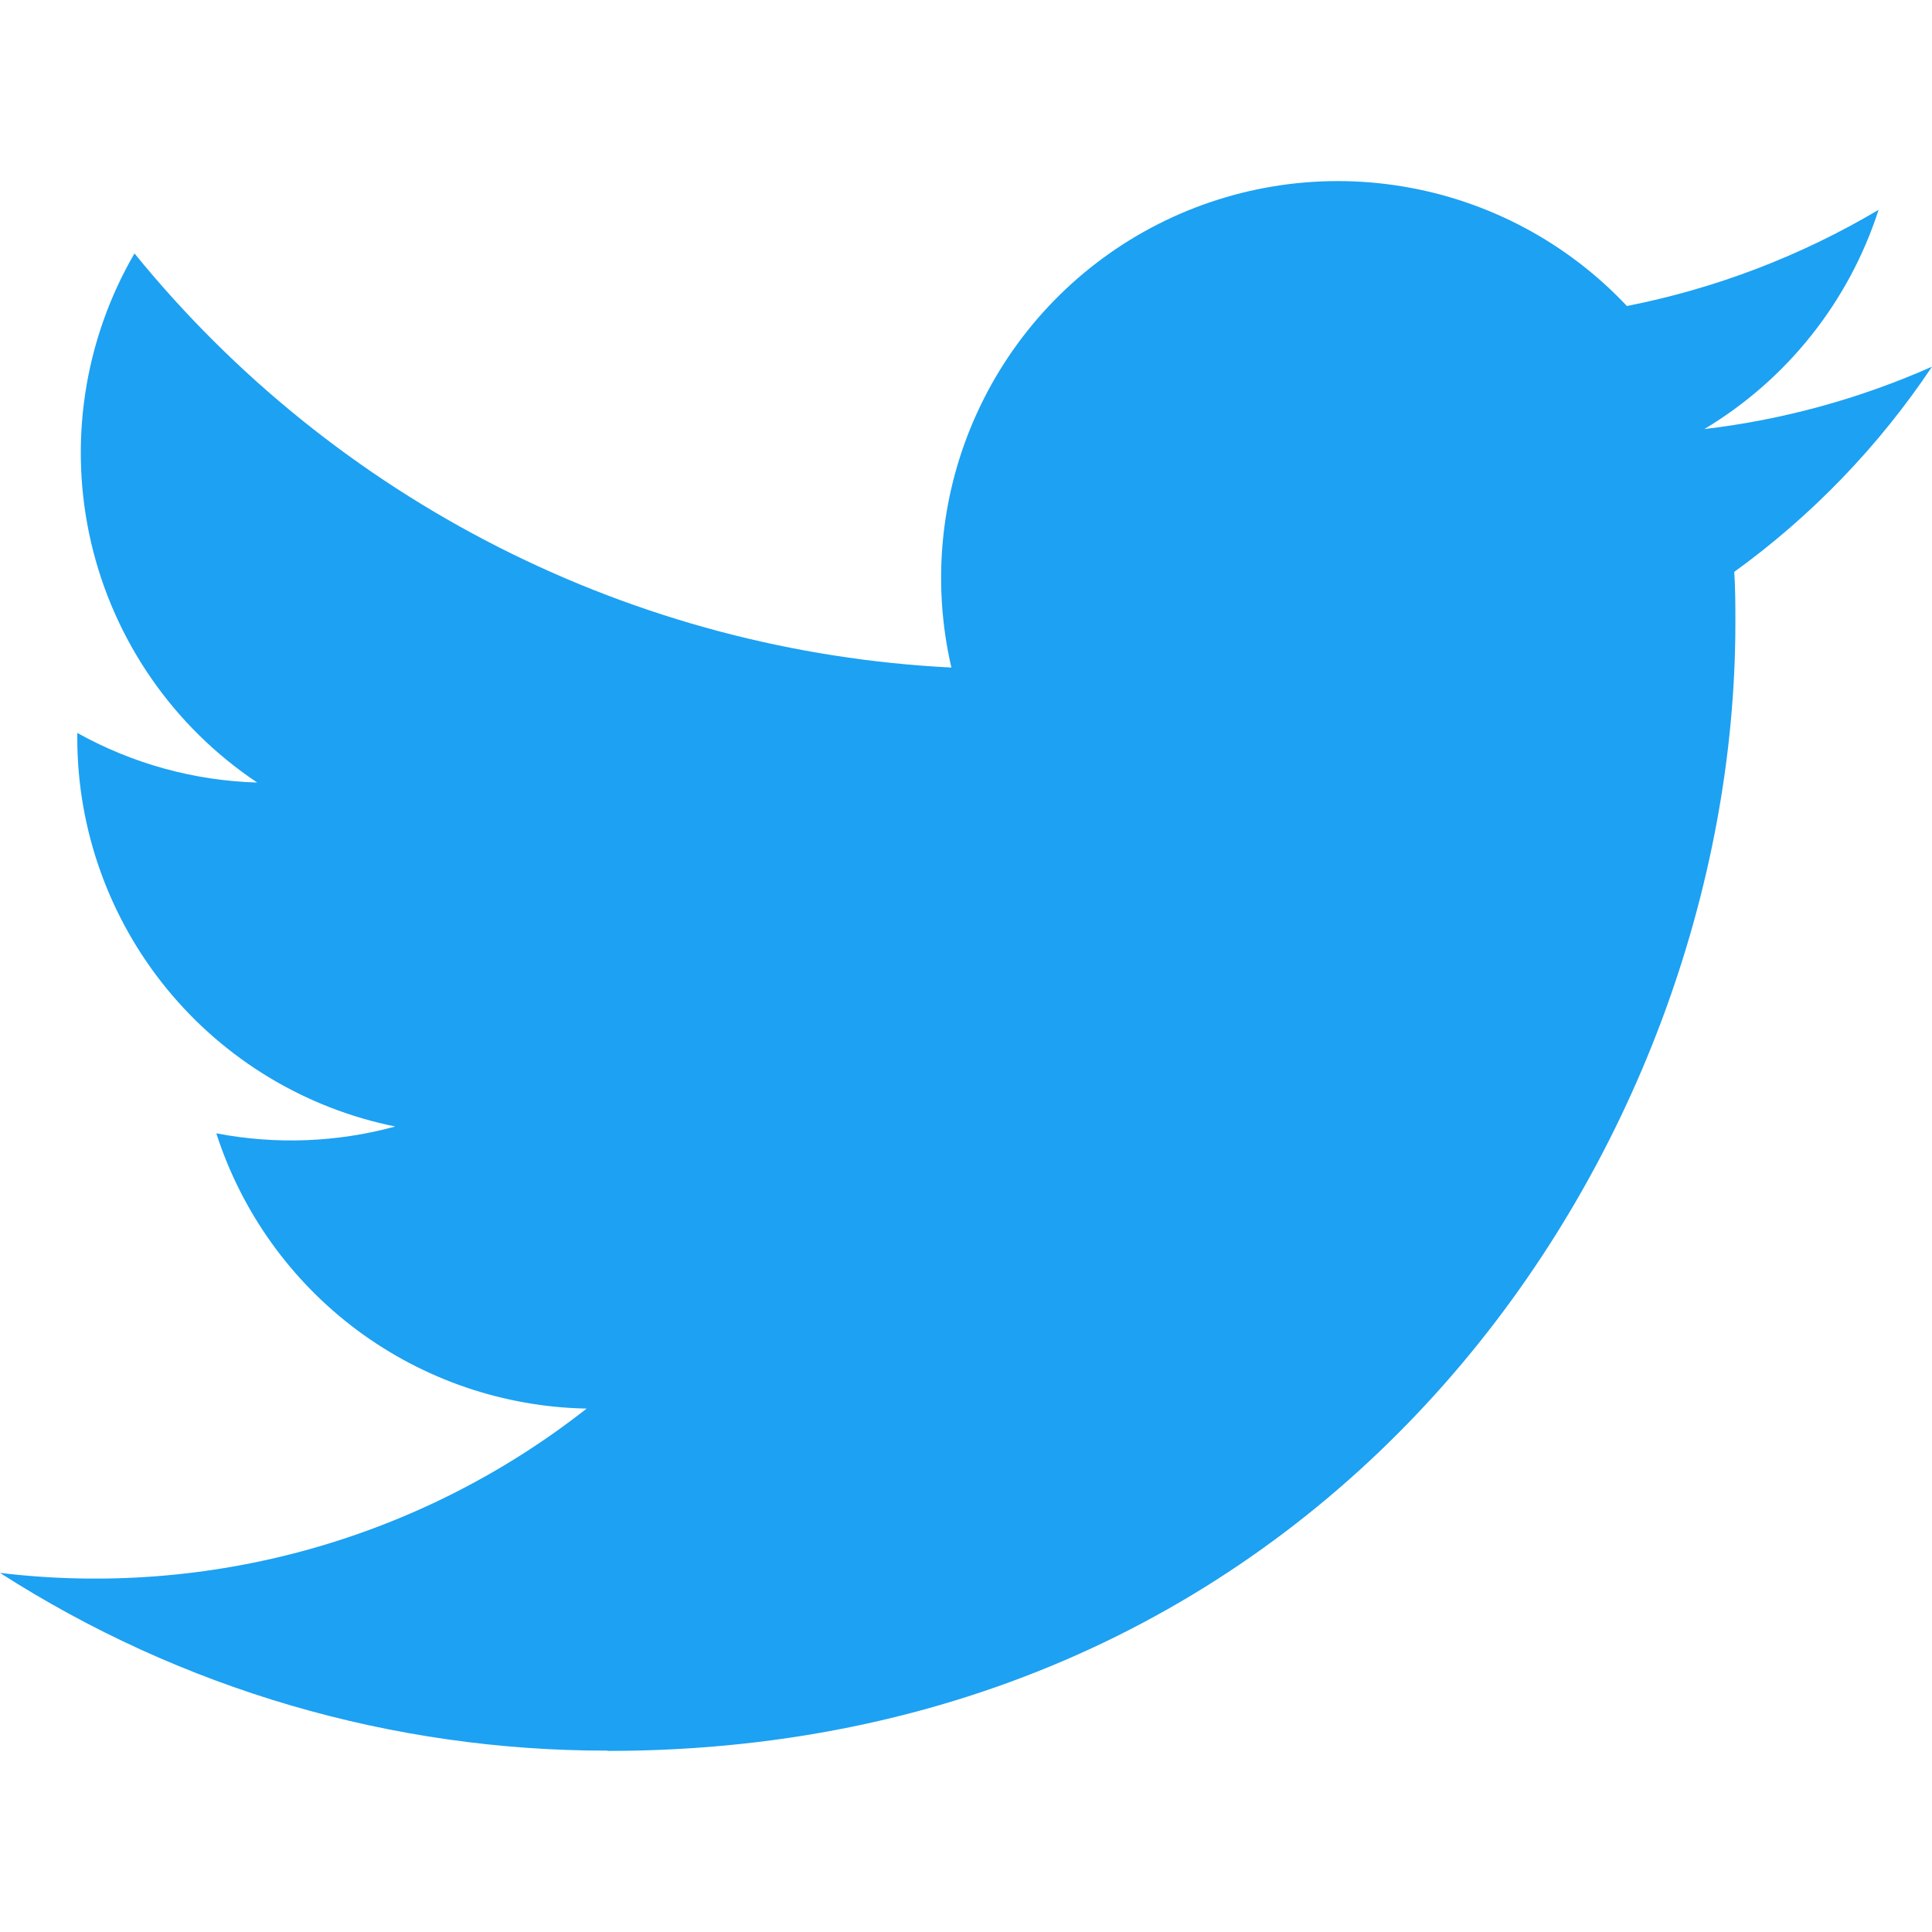
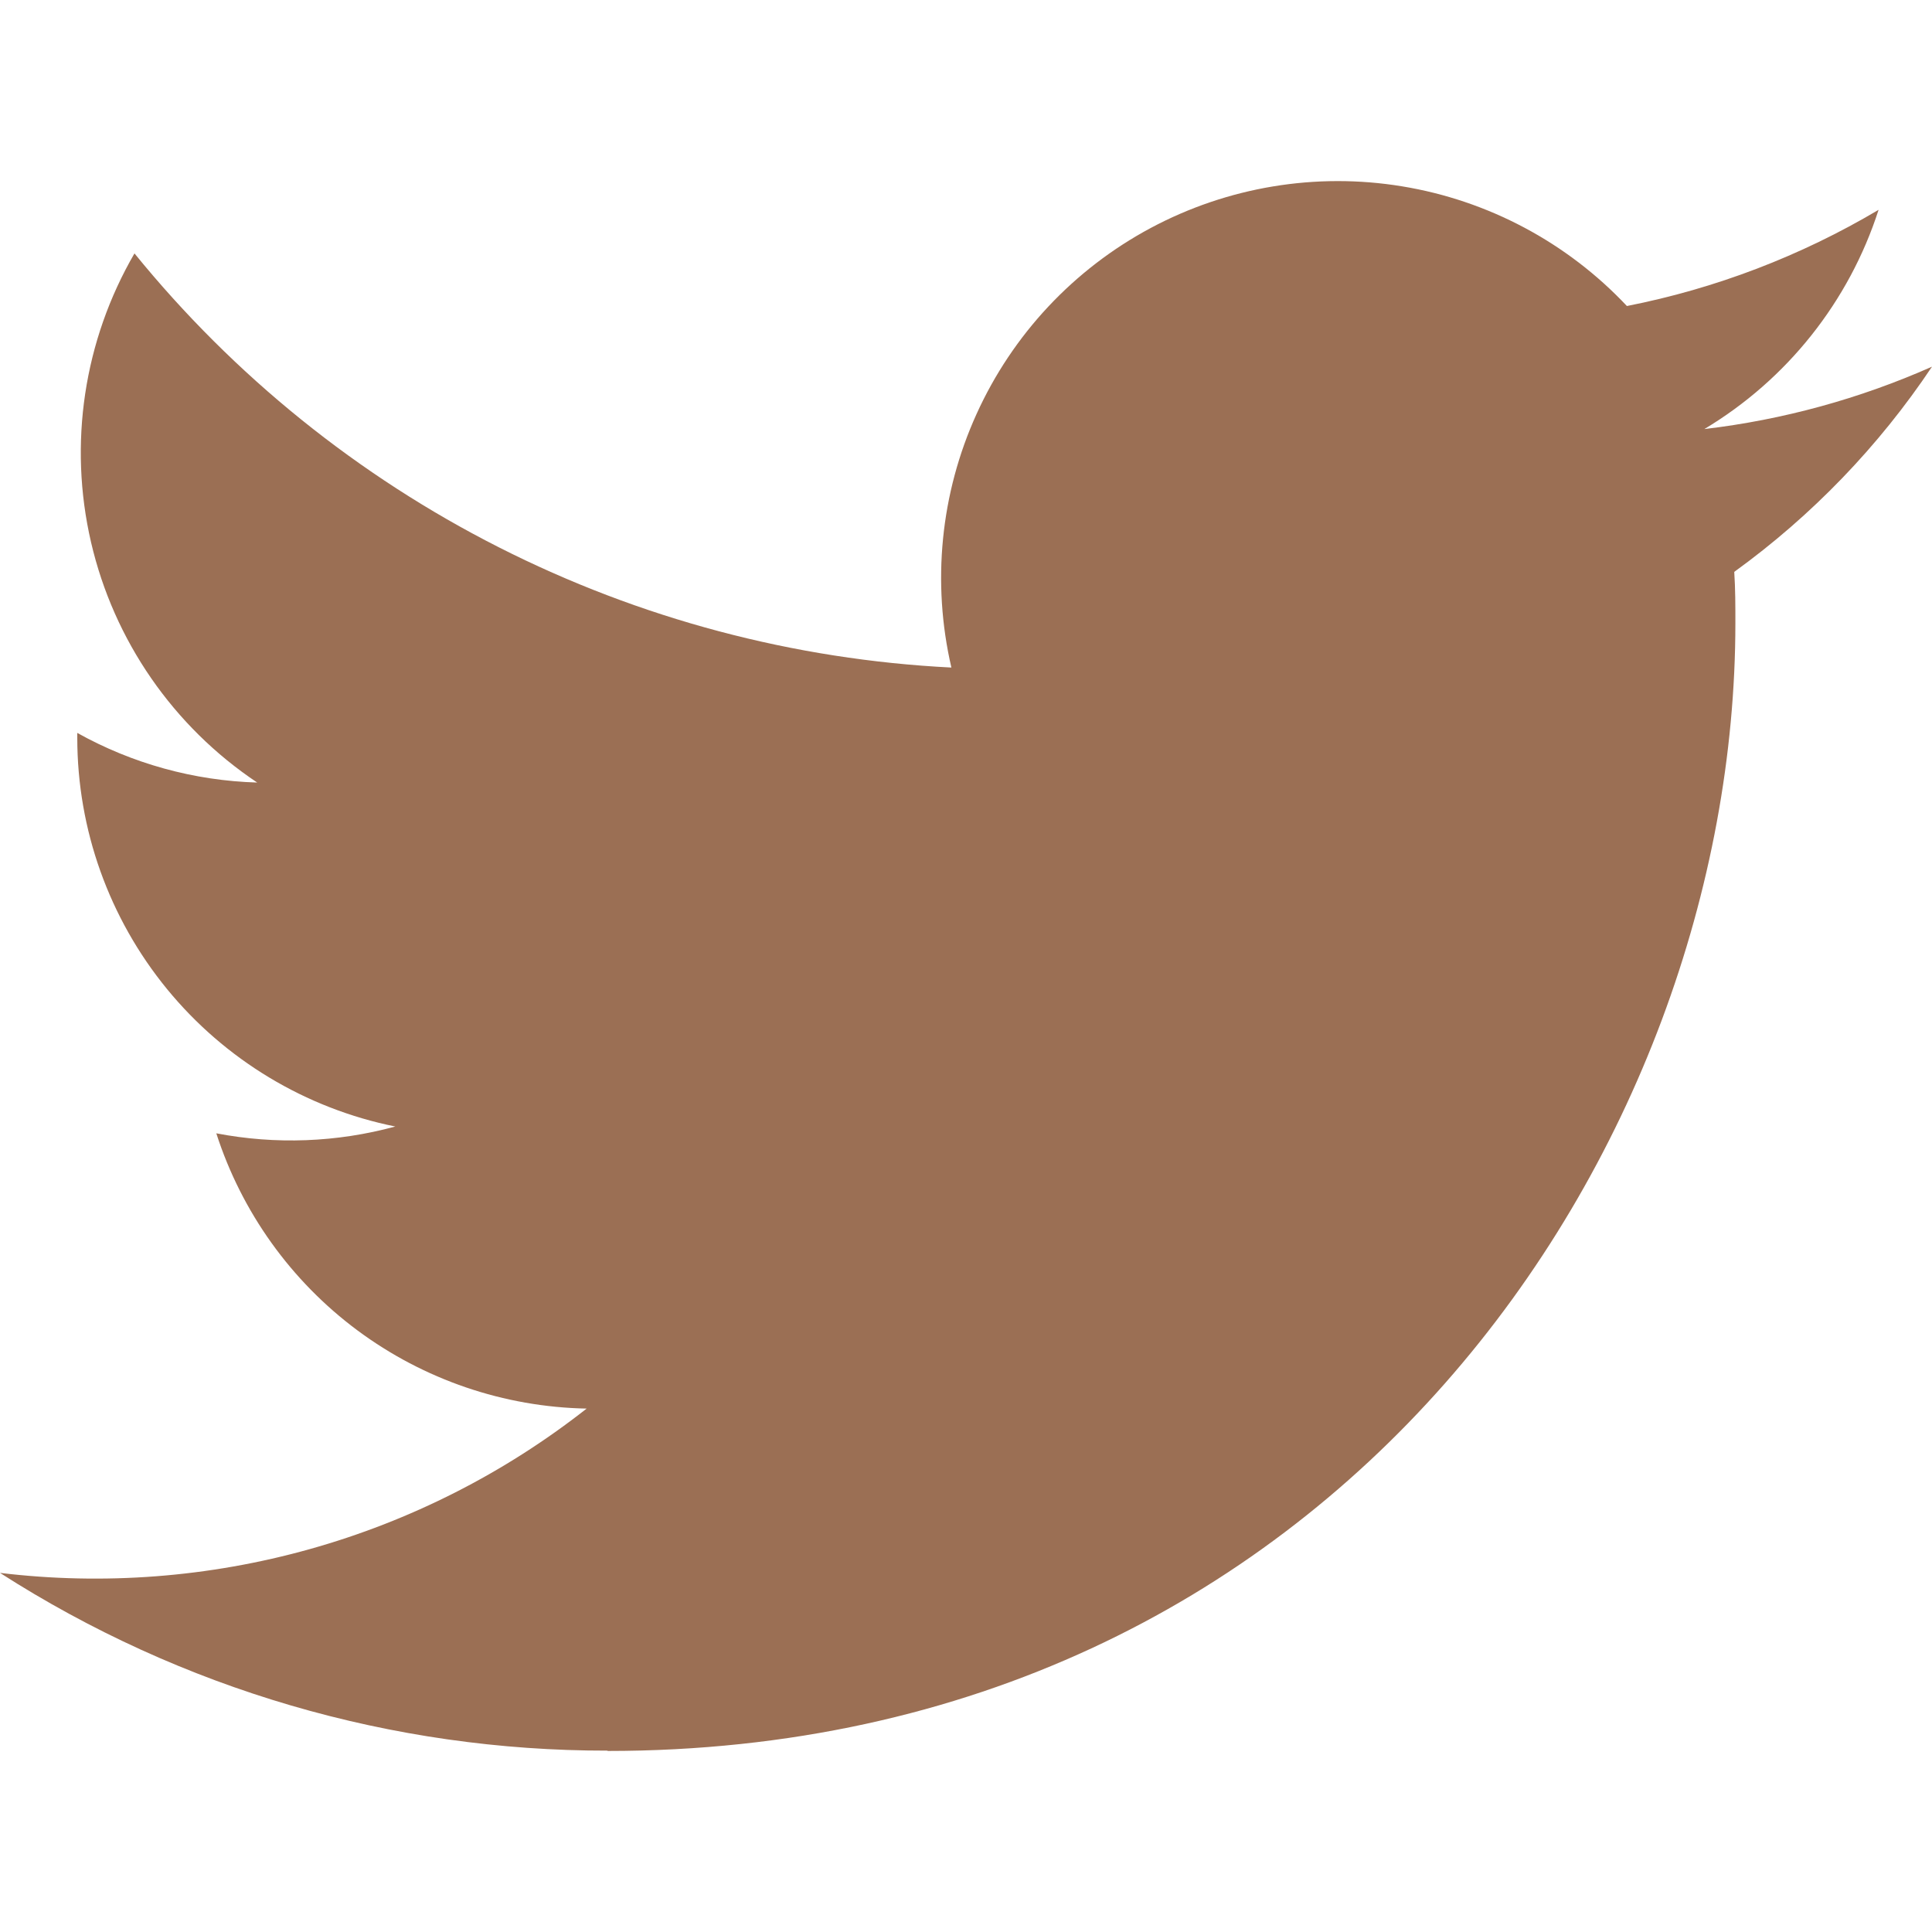
<svg xmlns="http://www.w3.org/2000/svg" width="48" height="48" viewBox="0 0 48 48" fill="none">
-   <path d="M15.095 43.501C33.208 43.501 43.115 28.495 43.115 15.481C43.115 15.055 43.115 14.63 43.087 14.208C45.014 12.814 46.678 11.088 48 9.11C46.203 9.907 44.296 10.43 42.344 10.66C44.4 9.429 45.938 7.493 46.673 5.213C44.74 6.36 42.625 7.168 40.42 7.603C38.935 6.024 36.971 4.979 34.832 4.629C32.694 4.278 30.499 4.643 28.588 5.665C26.677 6.688 25.156 8.312 24.262 10.286C23.366 12.26 23.147 14.474 23.637 16.585C19.722 16.389 15.892 15.371 12.395 13.598C8.898 11.826 5.814 9.338 3.341 6.296C2.081 8.464 1.696 11.03 2.262 13.473C2.829 15.915 4.305 18.049 6.39 19.442C4.822 19.396 3.289 18.973 1.92 18.209V18.334C1.921 20.608 2.708 22.811 4.148 24.571C5.588 26.33 7.592 27.538 9.821 27.988C8.371 28.383 6.85 28.441 5.374 28.157C6.004 30.113 7.229 31.824 8.878 33.051C10.528 34.277 12.52 34.957 14.575 34.996C12.533 36.601 10.195 37.787 7.694 38.488C5.193 39.188 2.578 39.389 0 39.078C4.504 41.968 9.744 43.501 15.095 43.494" fill="#1DA1F2" />
+   <path d="M15.095 43.502C33.208 43.502 43.115 28.495 43.115 15.481C43.115 15.055 43.115 14.63 43.087 14.208C45.014 12.814 46.678 11.088 48 9.11C46.203 9.907 44.296 10.43 42.344 10.66C44.4 9.429 45.938 7.493 46.673 5.213C44.74 6.36 42.625 7.169 40.42 7.603C38.935 6.024 36.971 4.979 34.832 4.629C32.694 4.278 30.499 4.643 28.588 5.665C26.677 6.688 25.156 8.312 24.262 10.286C23.366 12.26 23.147 14.474 23.637 16.585C19.722 16.389 15.892 15.371 12.395 13.598C8.898 11.826 5.814 9.338 3.341 6.296C2.081 8.464 1.696 11.03 2.262 13.473C2.829 15.915 4.305 18.05 6.39 19.442C4.822 19.396 3.289 18.973 1.92 18.209V18.334C1.921 20.608 2.708 22.811 4.148 24.571C5.588 26.33 7.592 27.538 9.821 27.988C8.371 28.383 6.85 28.441 5.374 28.157C6.004 30.113 7.229 31.825 8.878 33.051C10.528 34.277 12.52 34.957 14.575 34.996C12.533 36.601 10.195 37.788 7.694 38.488C5.193 39.188 2.578 39.389 0 39.078C4.504 41.968 9.744 43.501 15.095 43.494" fill="#9B6F54" />
</svg>
